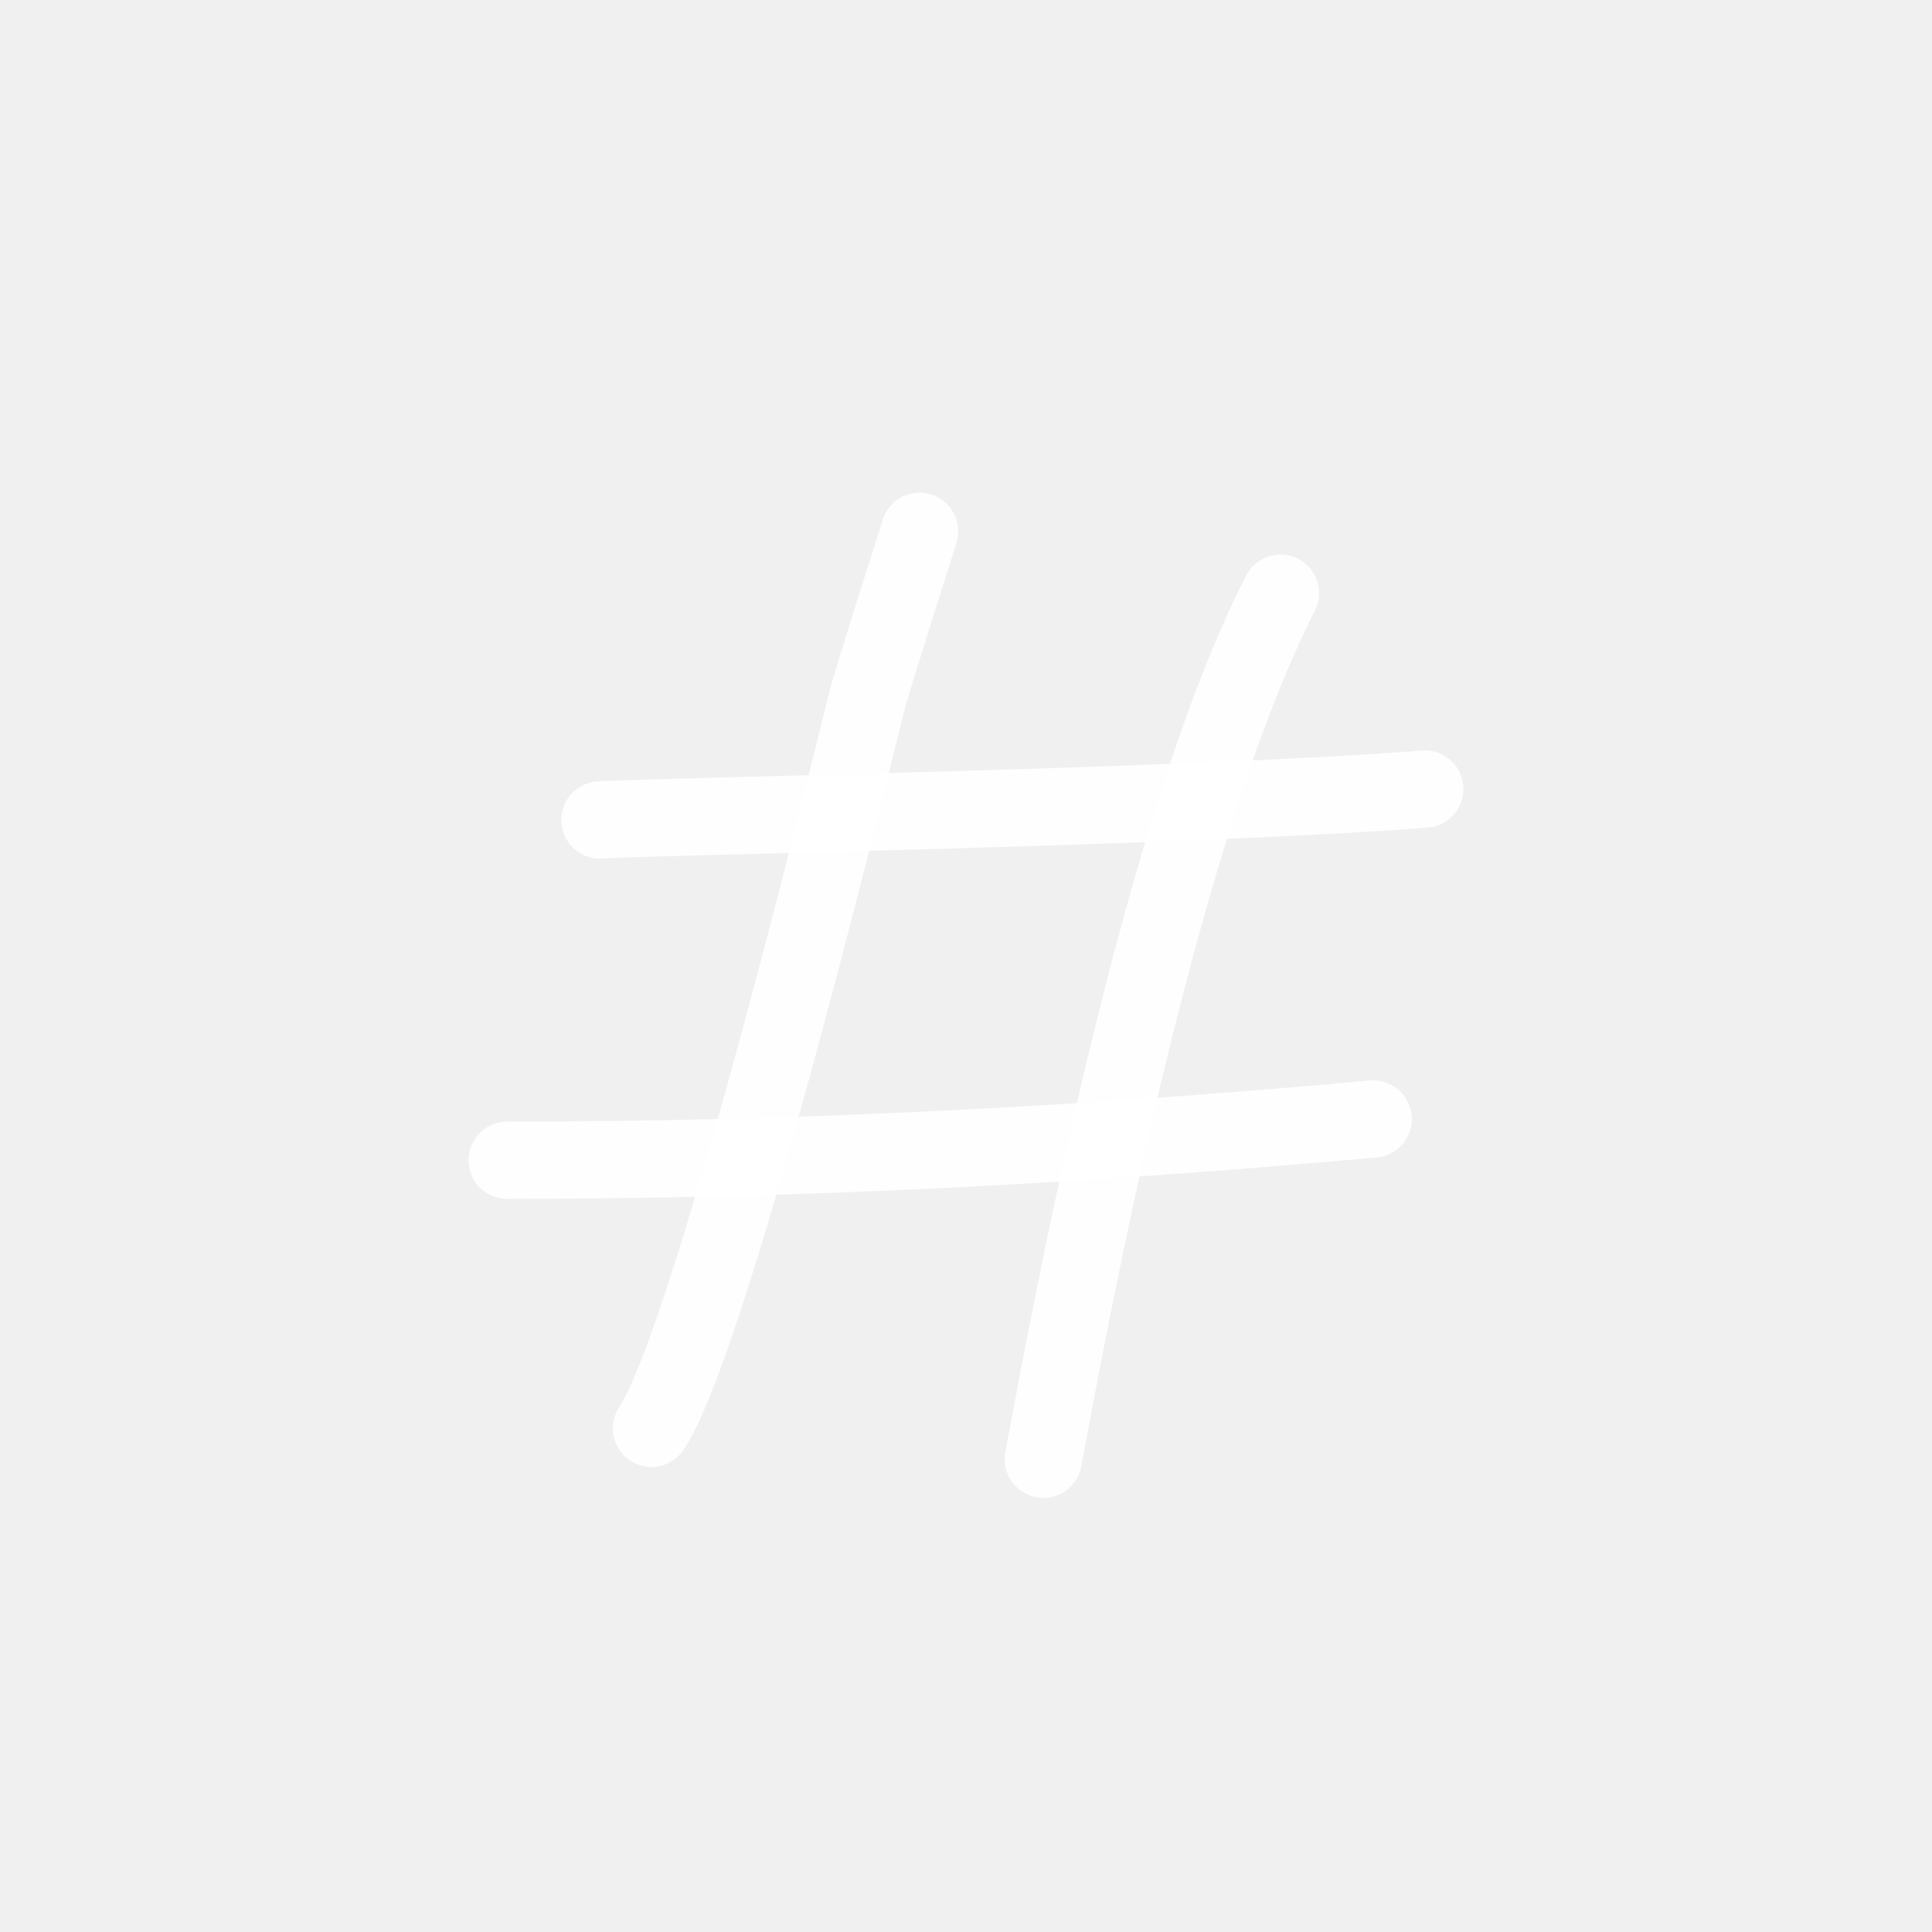
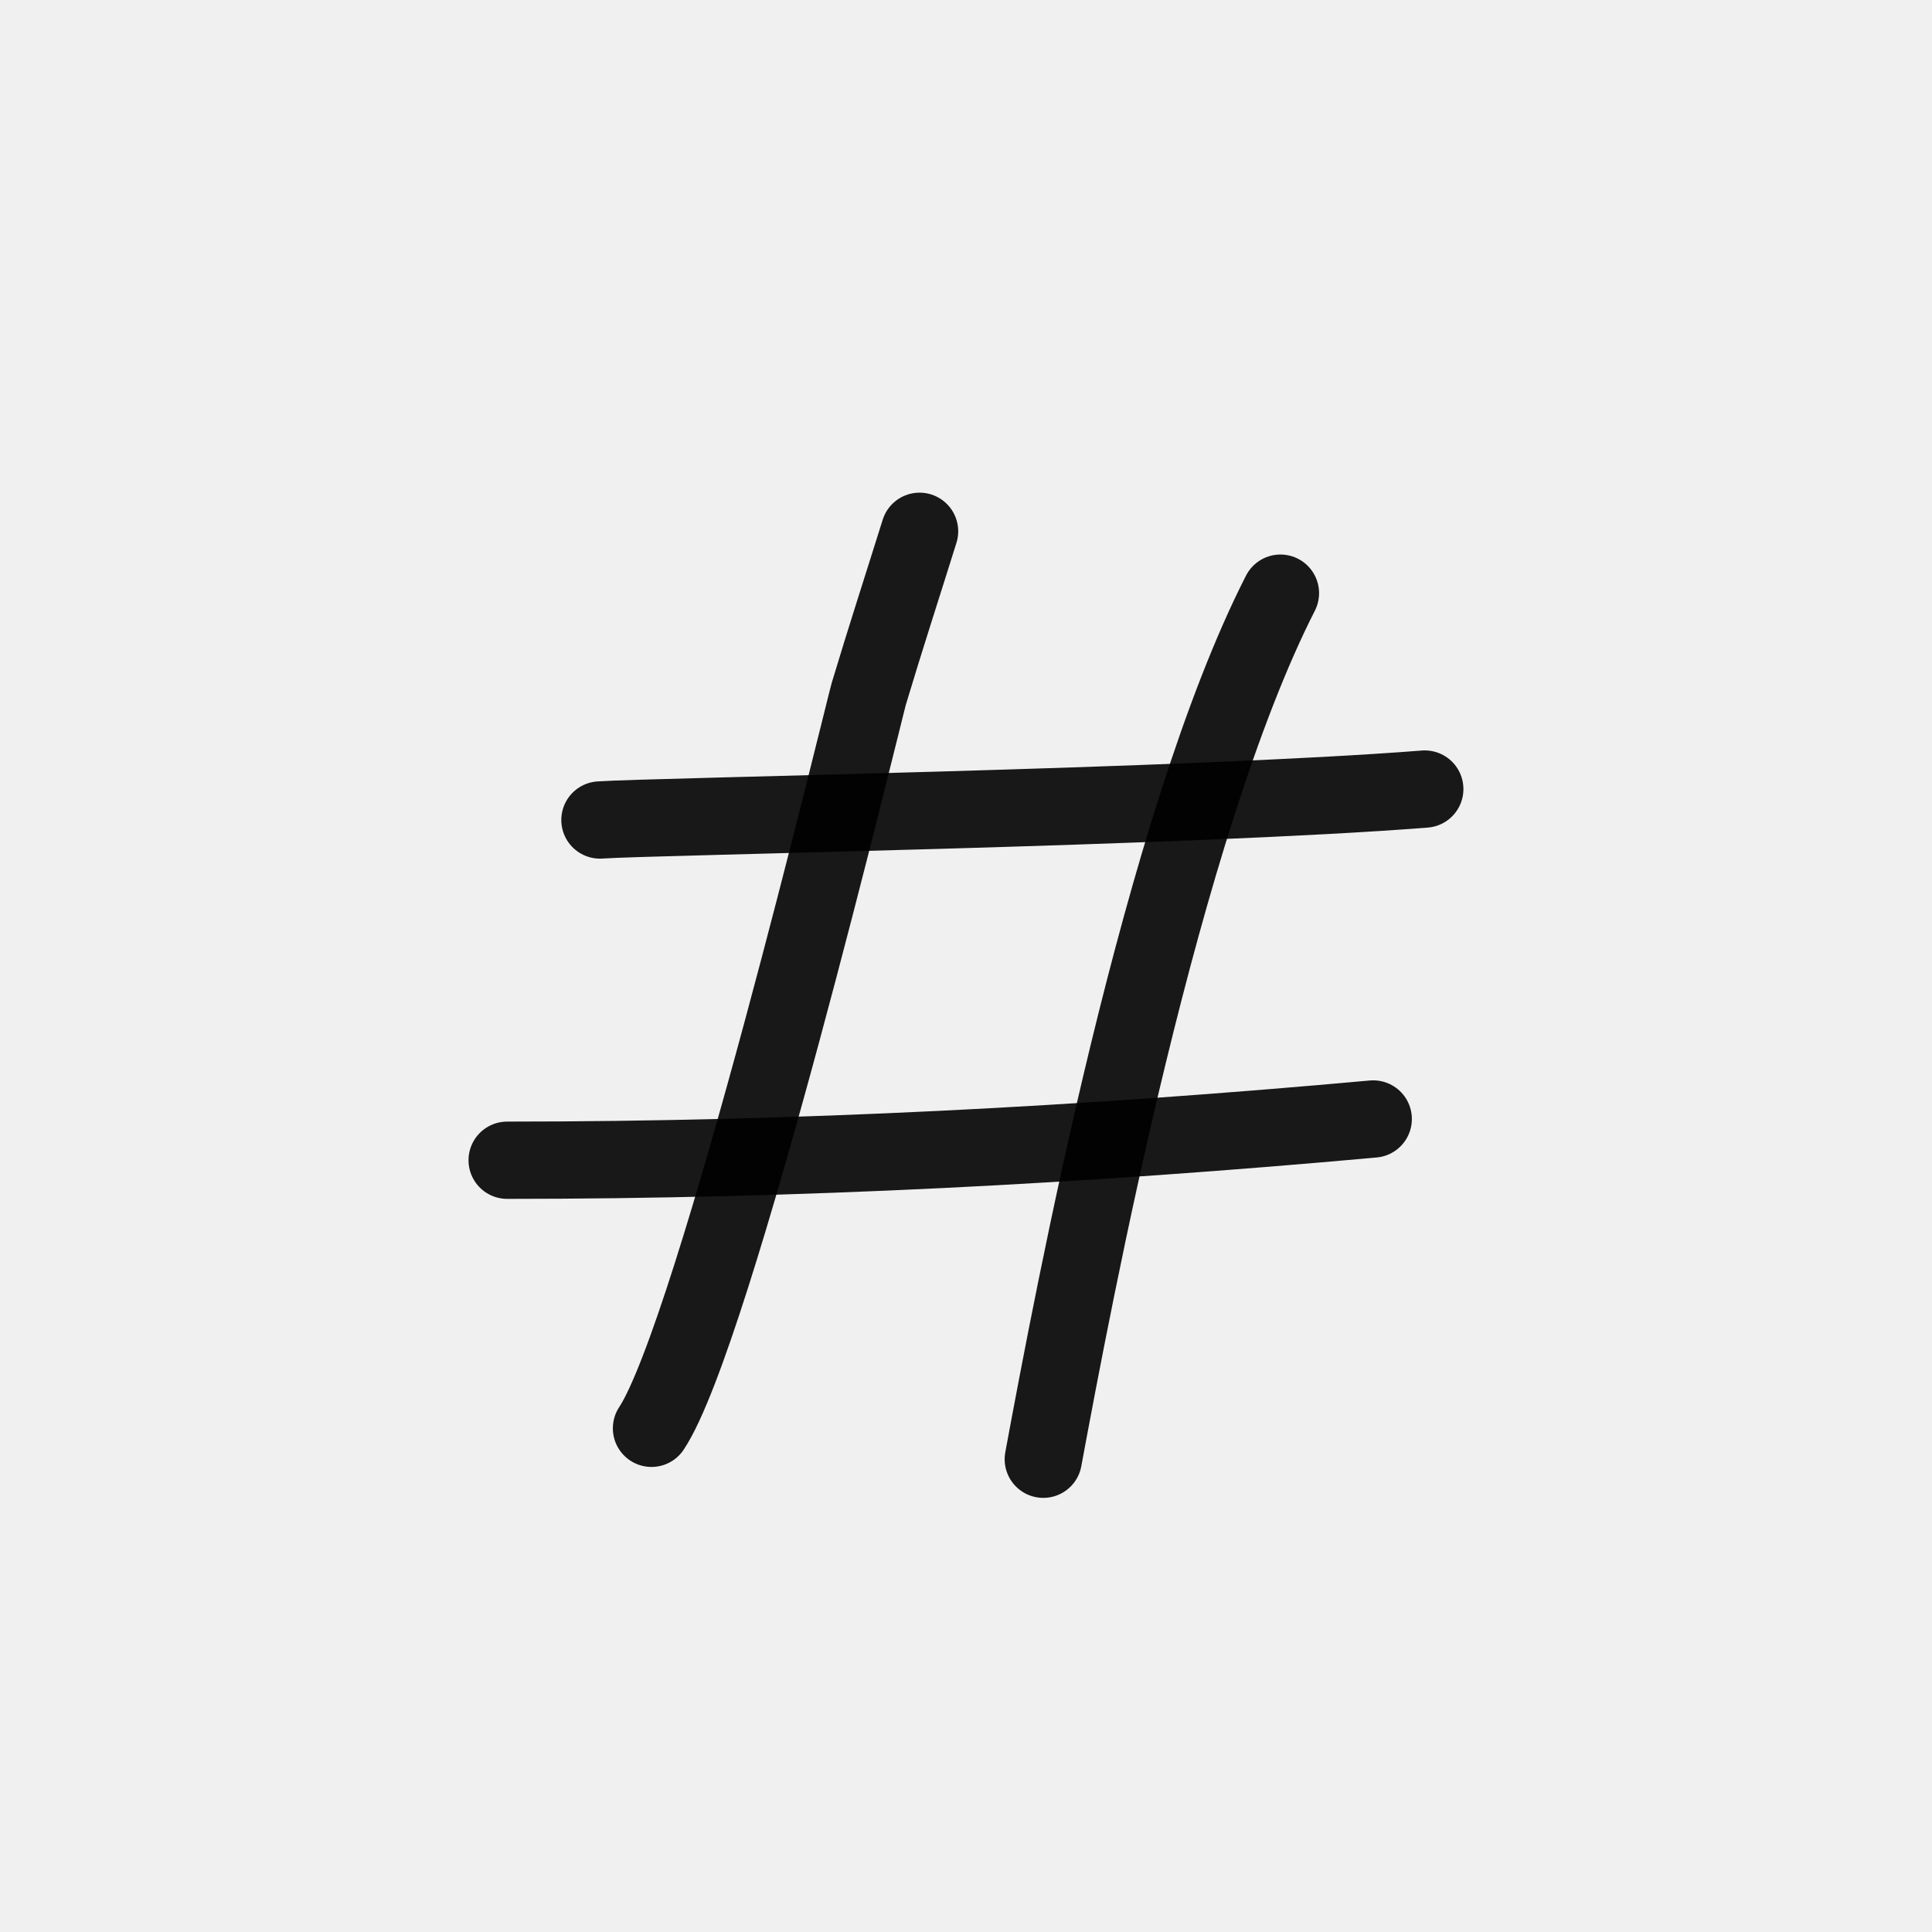
<svg xmlns="http://www.w3.org/2000/svg" width="800px" height="800px" viewBox="0 0 400 400" fill="none">
-   <path d="M190.386 110C186.875 121.225 183.239 132.412 179.864 143.676C179.046 146.397 147.926 276.04 134.885 295.715" stroke="#fff" stroke-opacity="0.9" stroke-width="16" stroke-linecap="round" stroke-linejoin="round" />
-   <path d="M265.1 122.808C240.447 171.189 222.276 268.302 216.003 302.119" stroke="#fff" stroke-opacity="0.9" stroke-width="16" stroke-linecap="round" stroke-linejoin="round" />
-   <path d="M284.311 231.675C224.291 237.11 165.353 240.214 105 240.214" stroke="#fff" stroke-opacity="0.9" stroke-width="16" stroke-linecap="round" stroke-linejoin="round" />
-   <path d="M294.984 163.366C246.269 167.199 134.895 169.011 124.212 169.77" stroke="#fff" stroke-opacity="0.9" stroke-width="16" stroke-linecap="round" stroke-linejoin="round" />
+   <path d="M190.386 110C186.875 121.225 183.239 132.412 179.864 143.676C179.046 146.397 147.926 276.04 134.885 295.715" stroke="#000000" stroke-opacity="0.9" stroke-width="16" stroke-linecap="round" stroke-linejoin="round" />
+   <path d="M265.1 122.808C240.447 171.189 222.276 268.302 216.003 302.119" stroke="#000000" stroke-opacity="0.9" stroke-width="16" stroke-linecap="round" stroke-linejoin="round" />
+   <path d="M284.311 231.675C224.291 237.11 165.353 240.214 105 240.214" stroke="#000000" stroke-opacity="0.9" stroke-width="16" stroke-linecap="round" stroke-linejoin="round" />
+   <path d="M294.984 163.366C246.269 167.199 134.895 169.011 124.212 169.77" stroke="#000000" stroke-opacity="0.9" stroke-width="16" stroke-linecap="round" stroke-linejoin="round" />
</svg>
